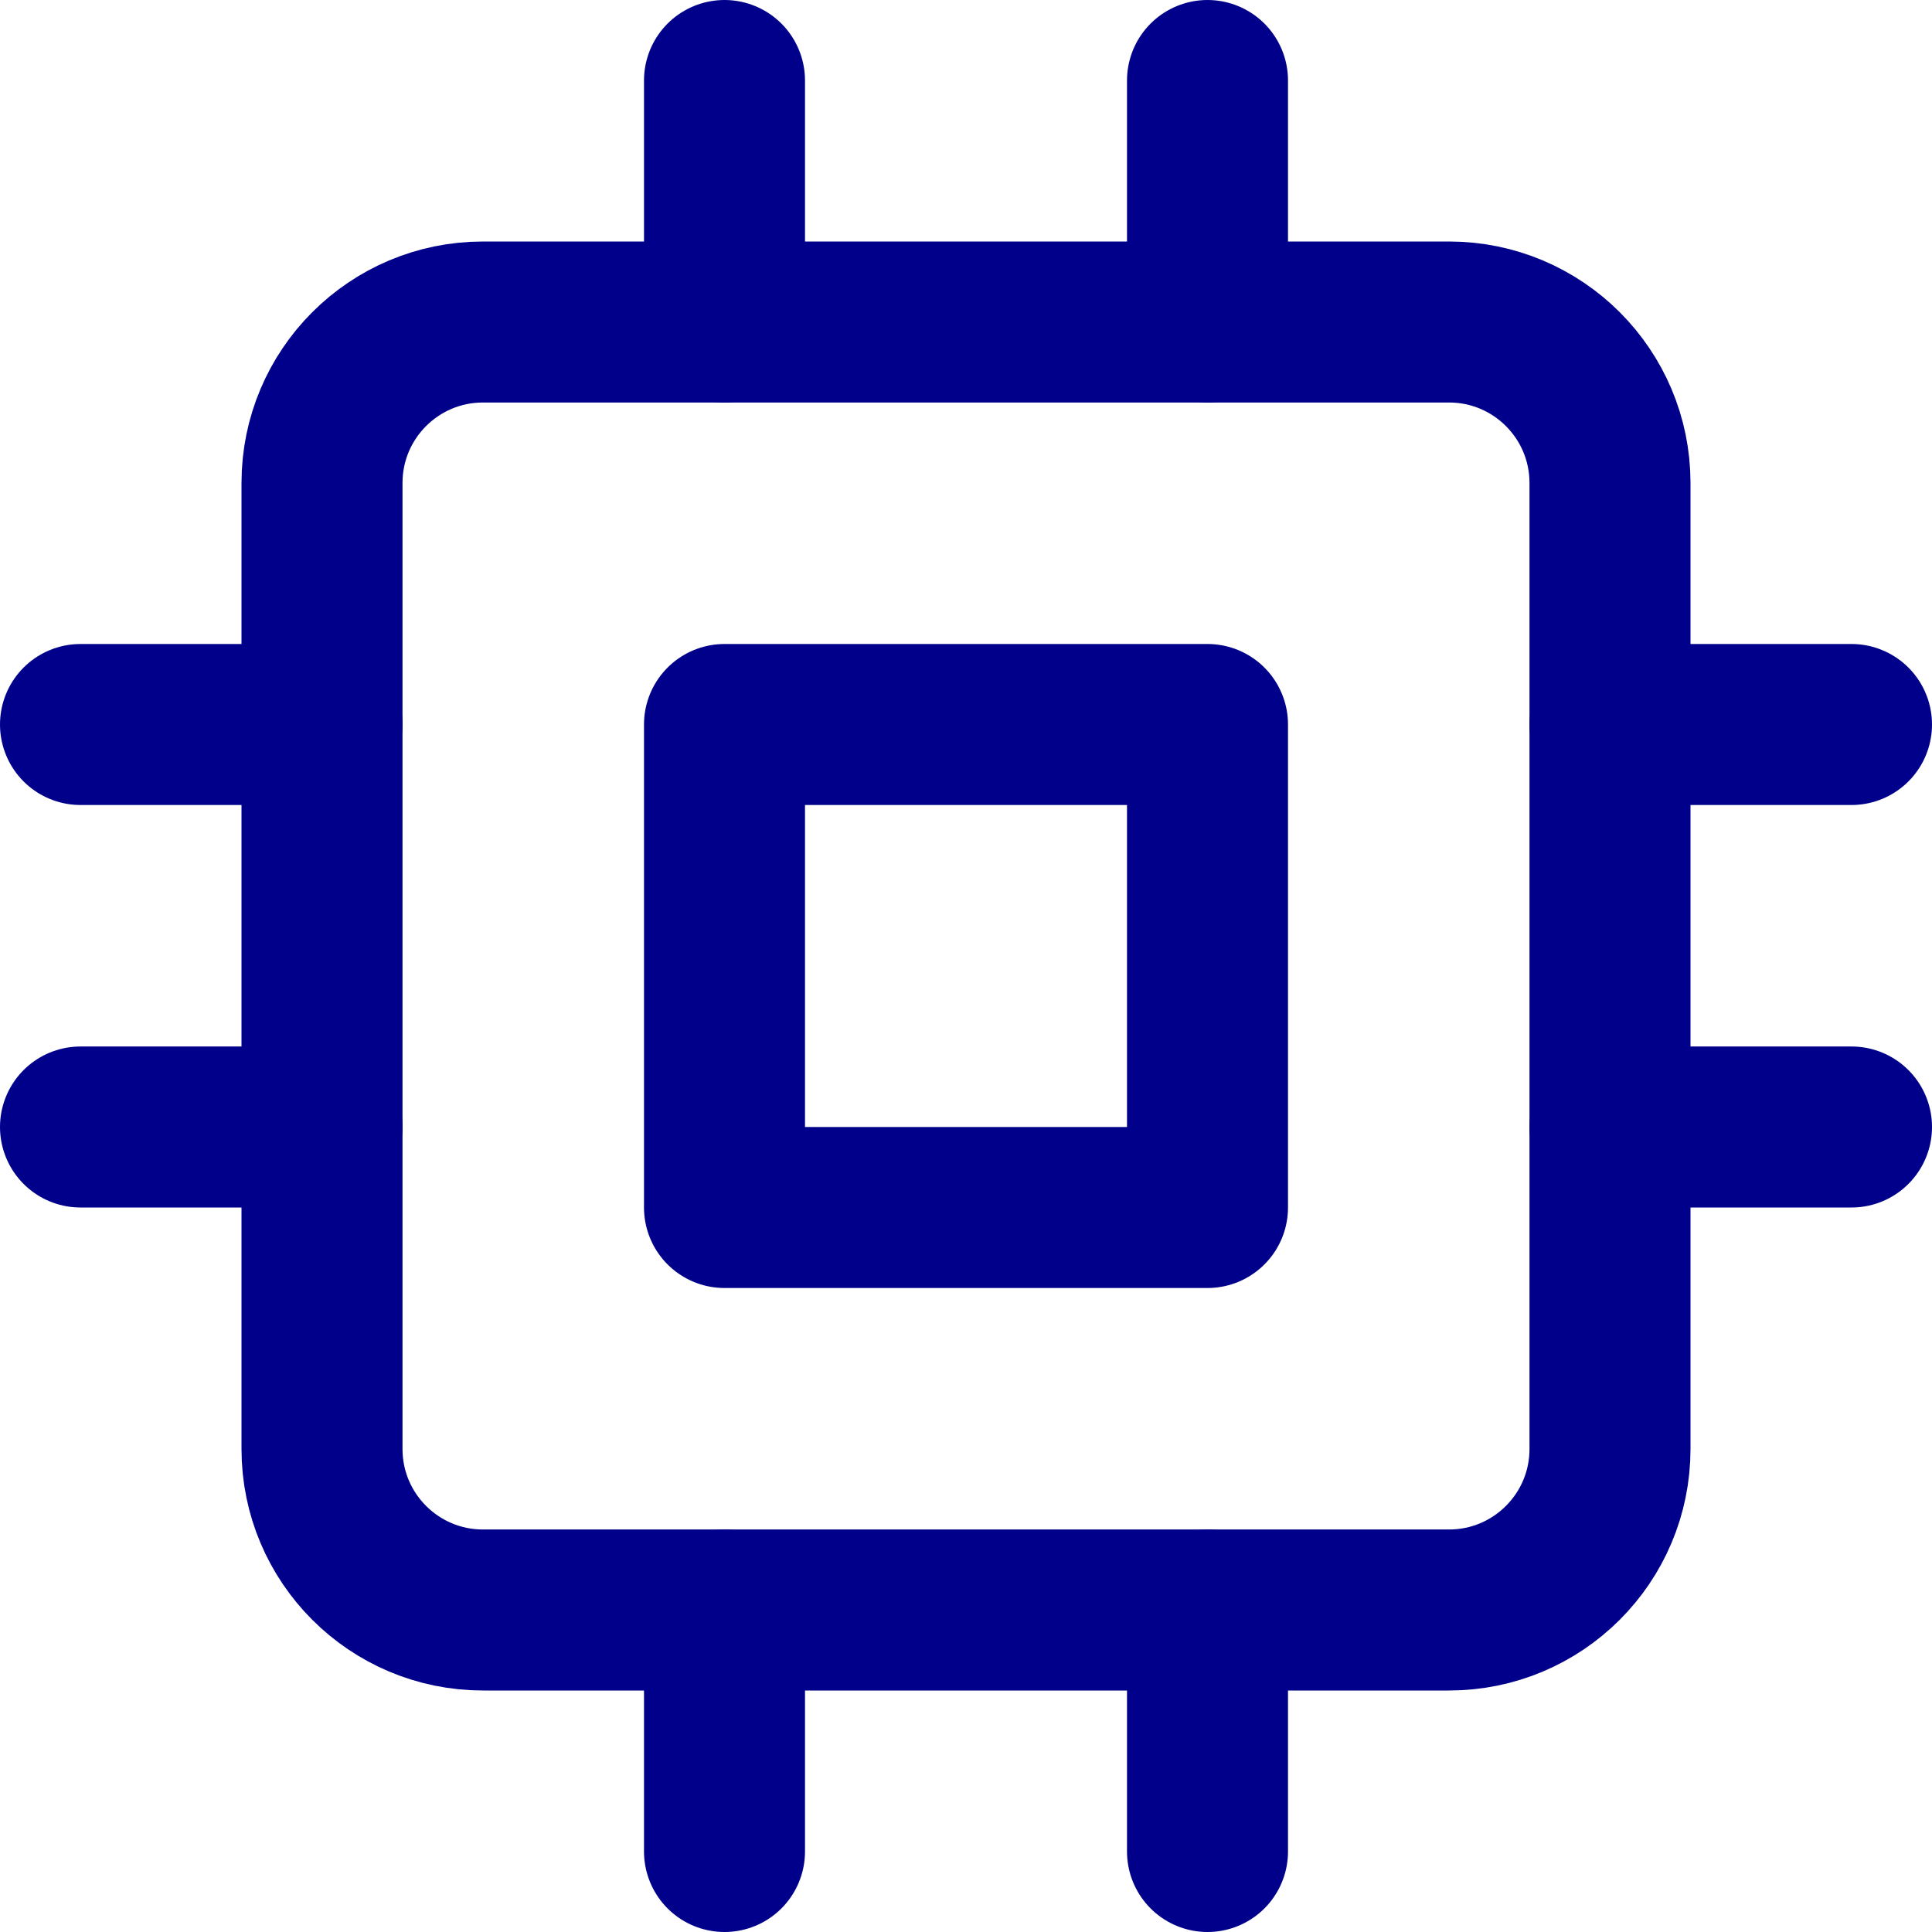
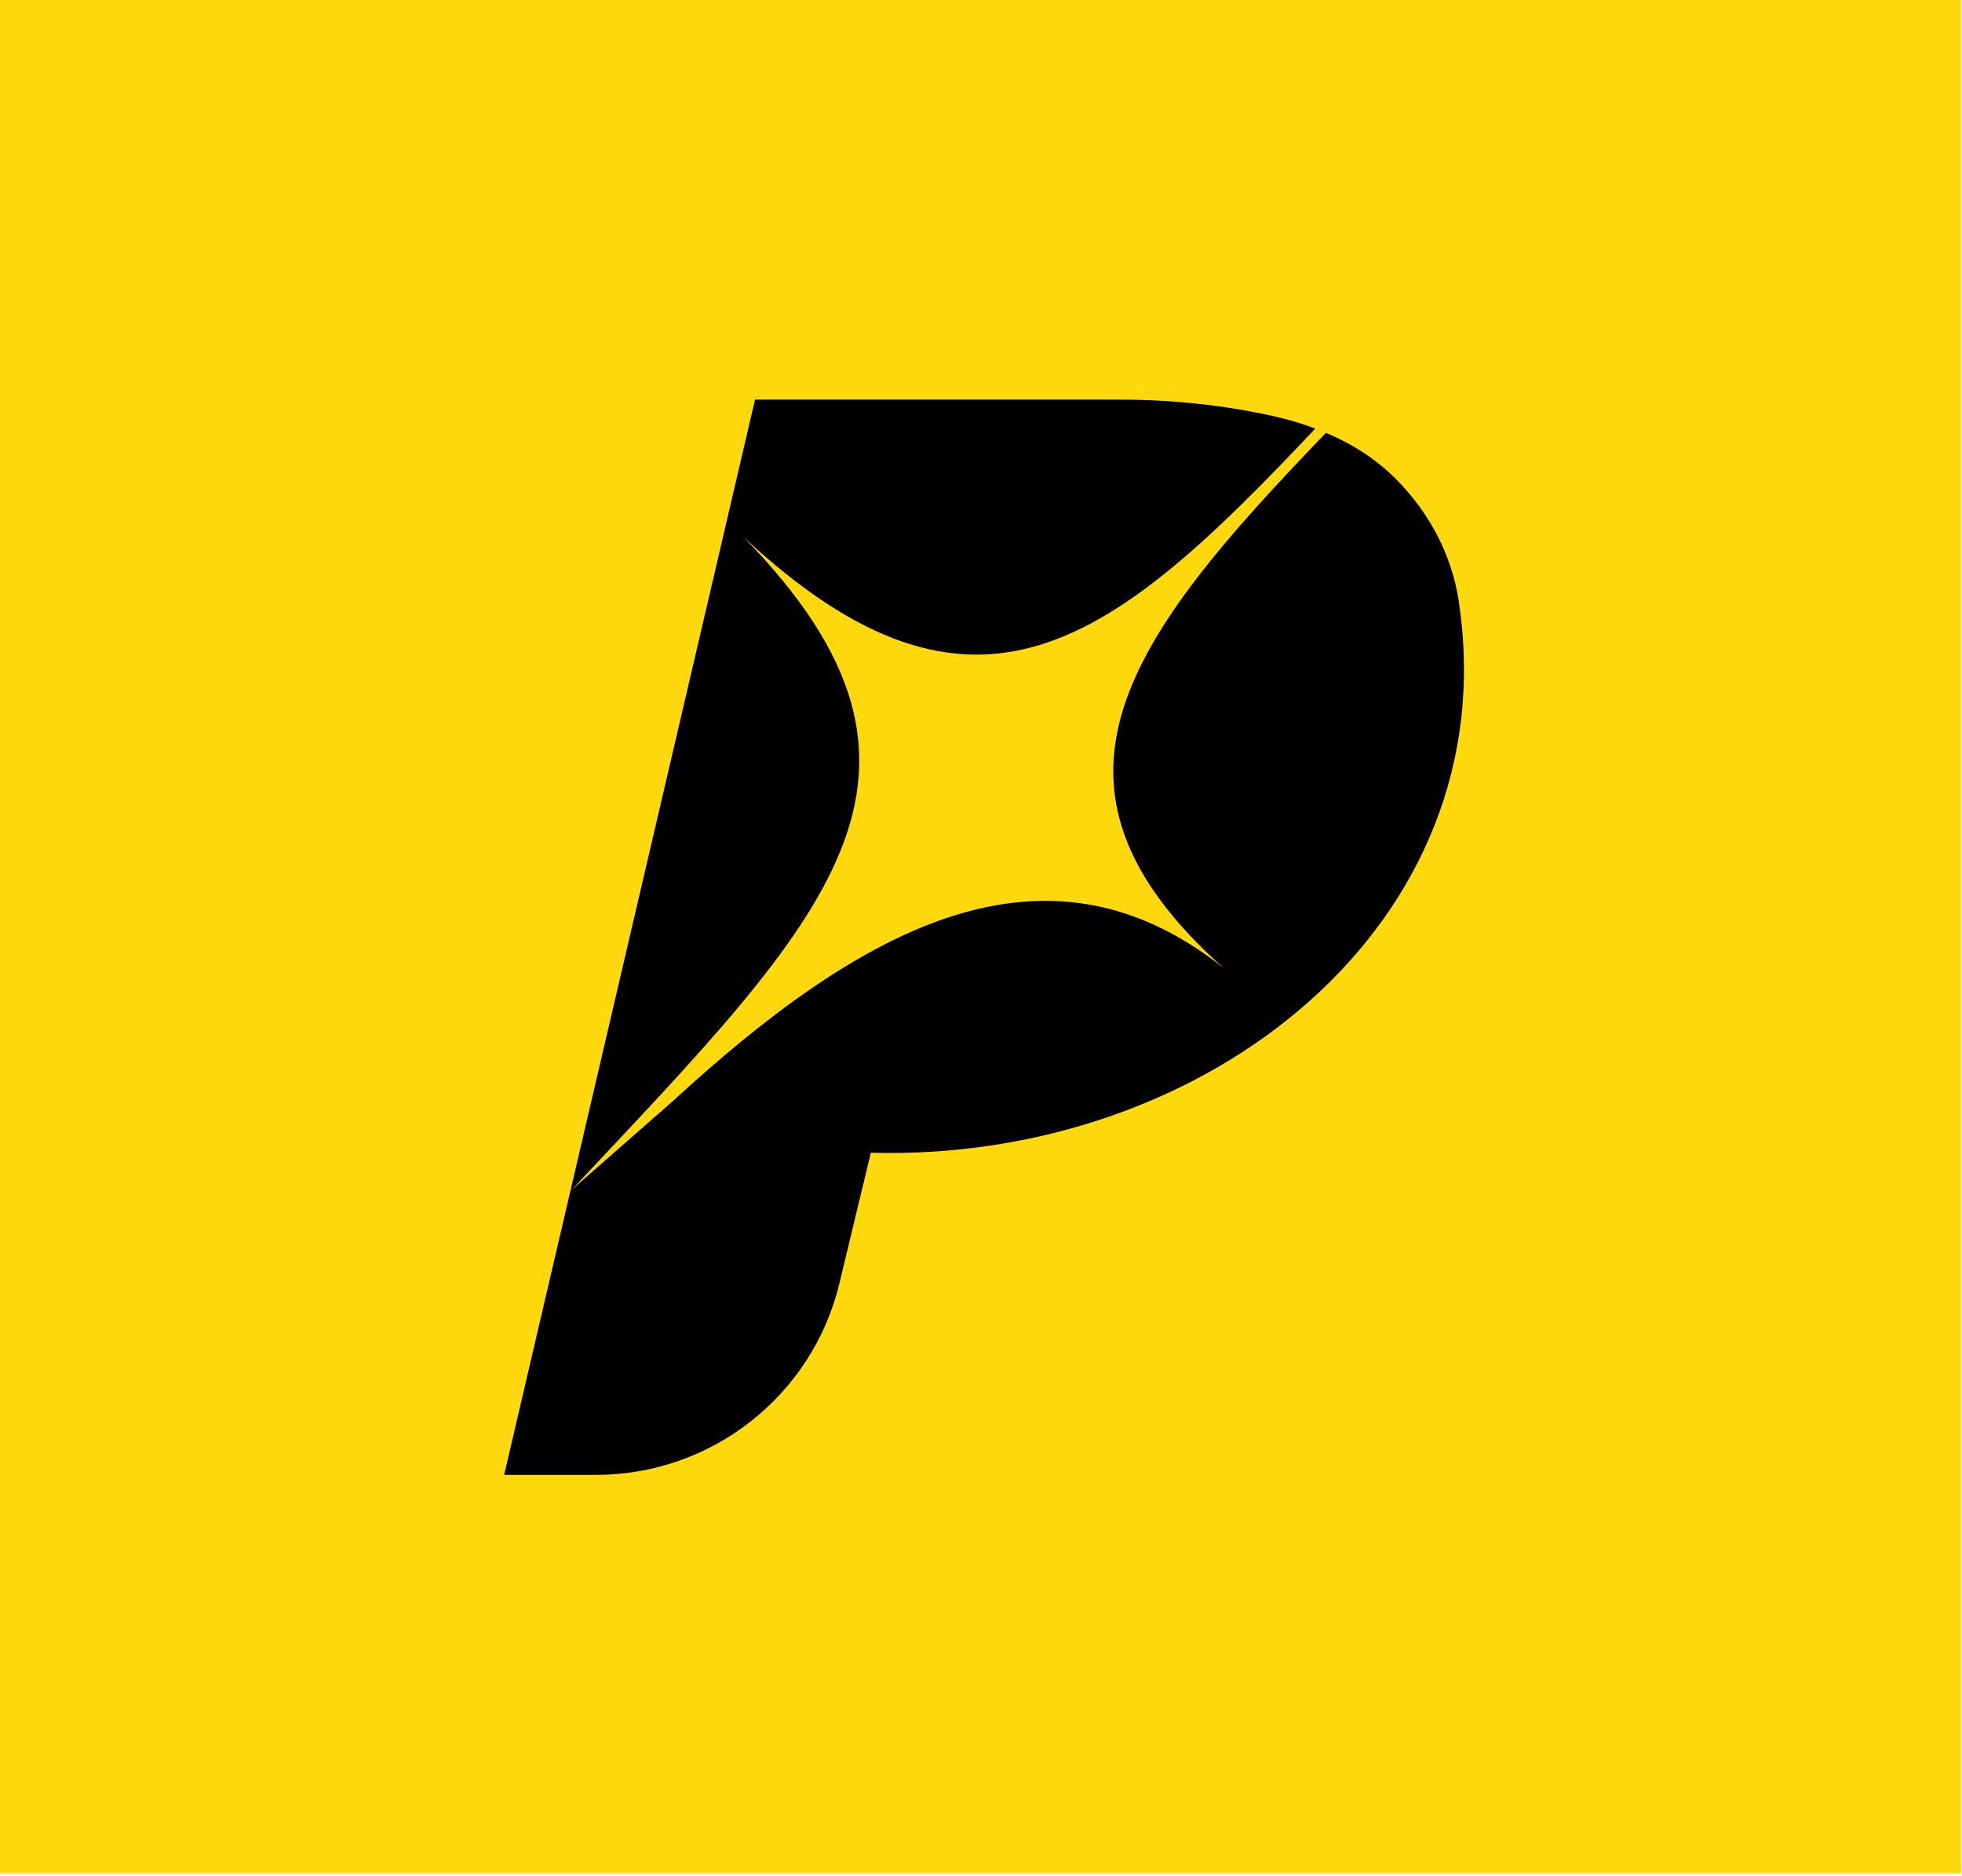
- <svg xmlns="http://www.w3.org/2000/svg" viewBox="0 0 24 24" fill="none" stroke="darkblue" stroke-width="2" stroke-linecap="round" stroke-linejoin="round" class="feather feather-cpu">
-   <rect x="4" y="4" width="16" height="16" rx="2" ry="2" />
-   <rect x="9" y="9" width="6" height="6" />
-   <line x1="9" y1="1" x2="9" y2="4" />
-   <line x1="15" y1="1" x2="15" y2="4" />
-   <line x1="9" y1="20" x2="9" y2="23" />
-   <line x1="15" y1="20" x2="15" y2="23" />
-   <line x1="20" y1="9" x2="23" y2="9" />
-   <line x1="20" y1="14" x2="23" y2="14" />
-   <line x1="1" y1="9" x2="4" y2="9" />
-   <line x1="1" y1="14" x2="4" y2="14" />
+ <svg xmlns="http://www.w3.org/2000/svg" width="296" height="283" viewBox="0 0 296 283" fill="none">
+   <path d="M0 0H295.86V282.71H0V0Z" fill="#FFD90D" />
+   <path d="M220.123 90.944C218.969 83.176 215.121 76.473 209.647 71.375C206.848 68.774 203.56 66.802 200.045 65.318C170.032 96.443 153.645 118.438 184.549 146.037C157.615 124.67 129.963 139.997 101.543 166.129L86.257 179.536C124.734 138.513 147.261 116.972 112.176 81.046C147.261 113.742 167.916 97.089 198.436 64.672C196.424 63.922 194.343 63.293 192.244 62.822C184.741 61.146 176.871 60.308 169.053 60.308H113.908L76.06 222.566H89.859C107.349 222.584 122.565 210.626 126.64 193.658L131.38 173.95C182.1 175.364 227.311 139.404 220.106 90.944H220.123Z" fill="black" />
</svg>
